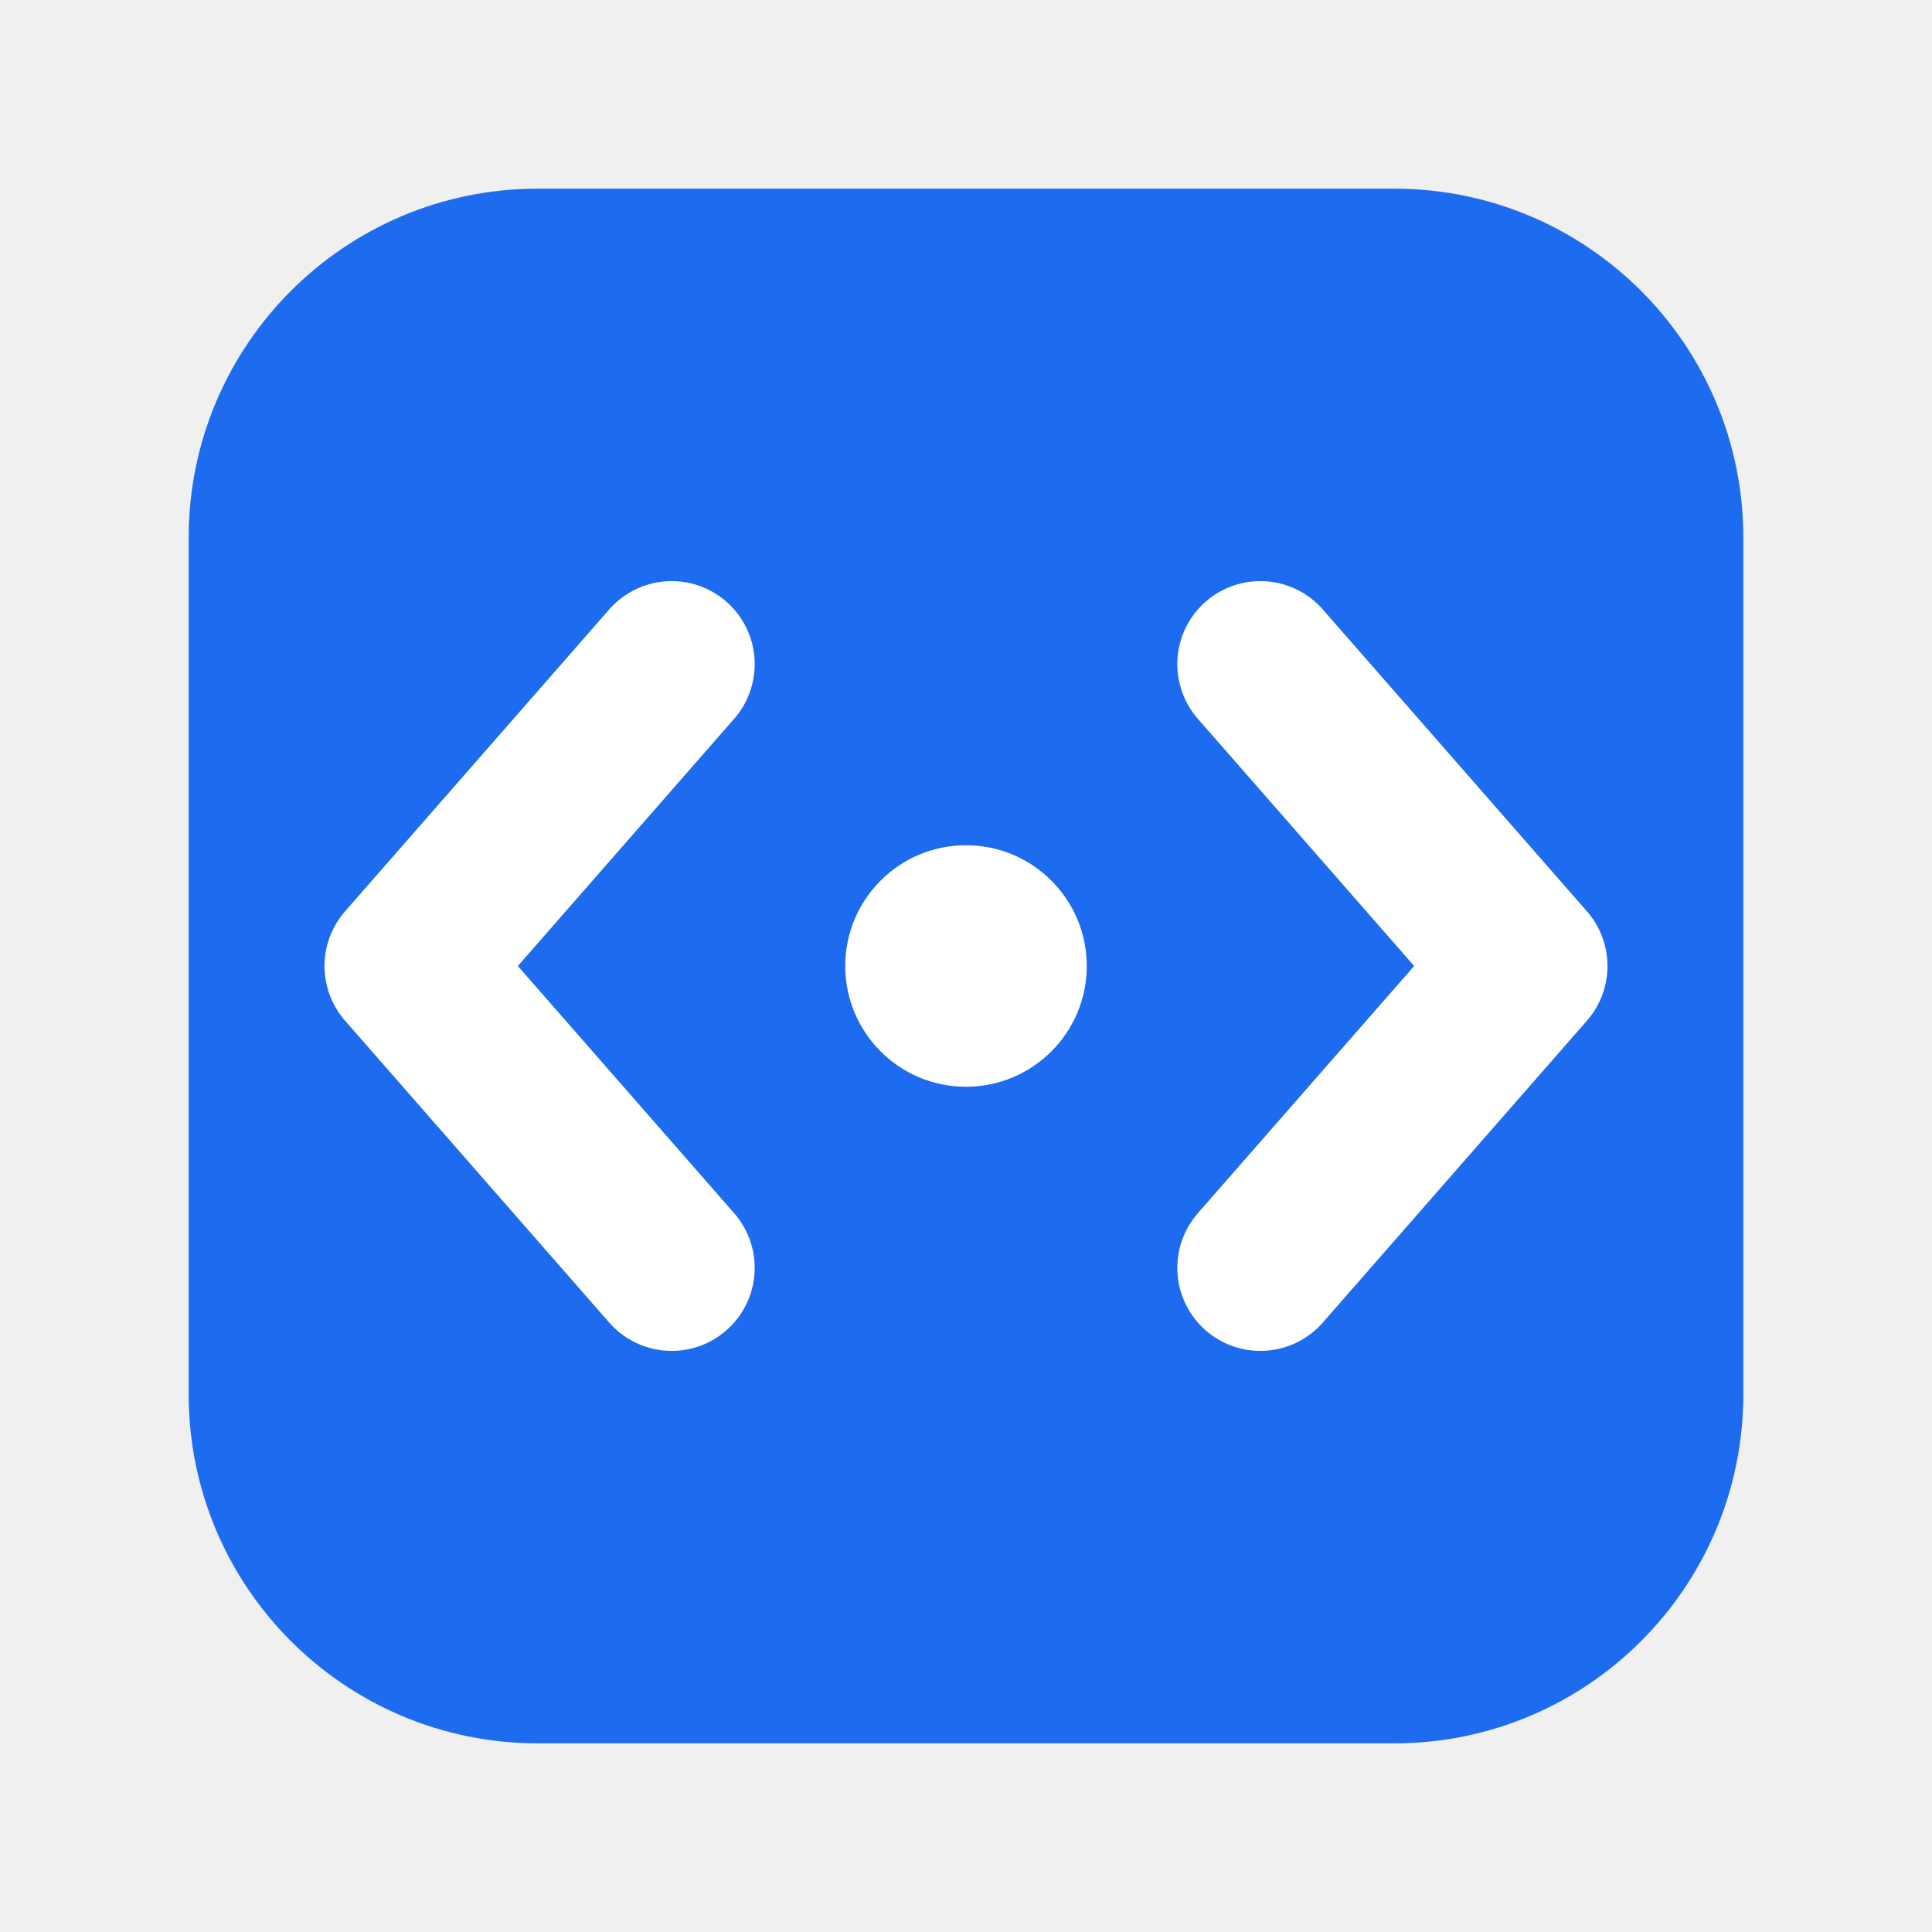
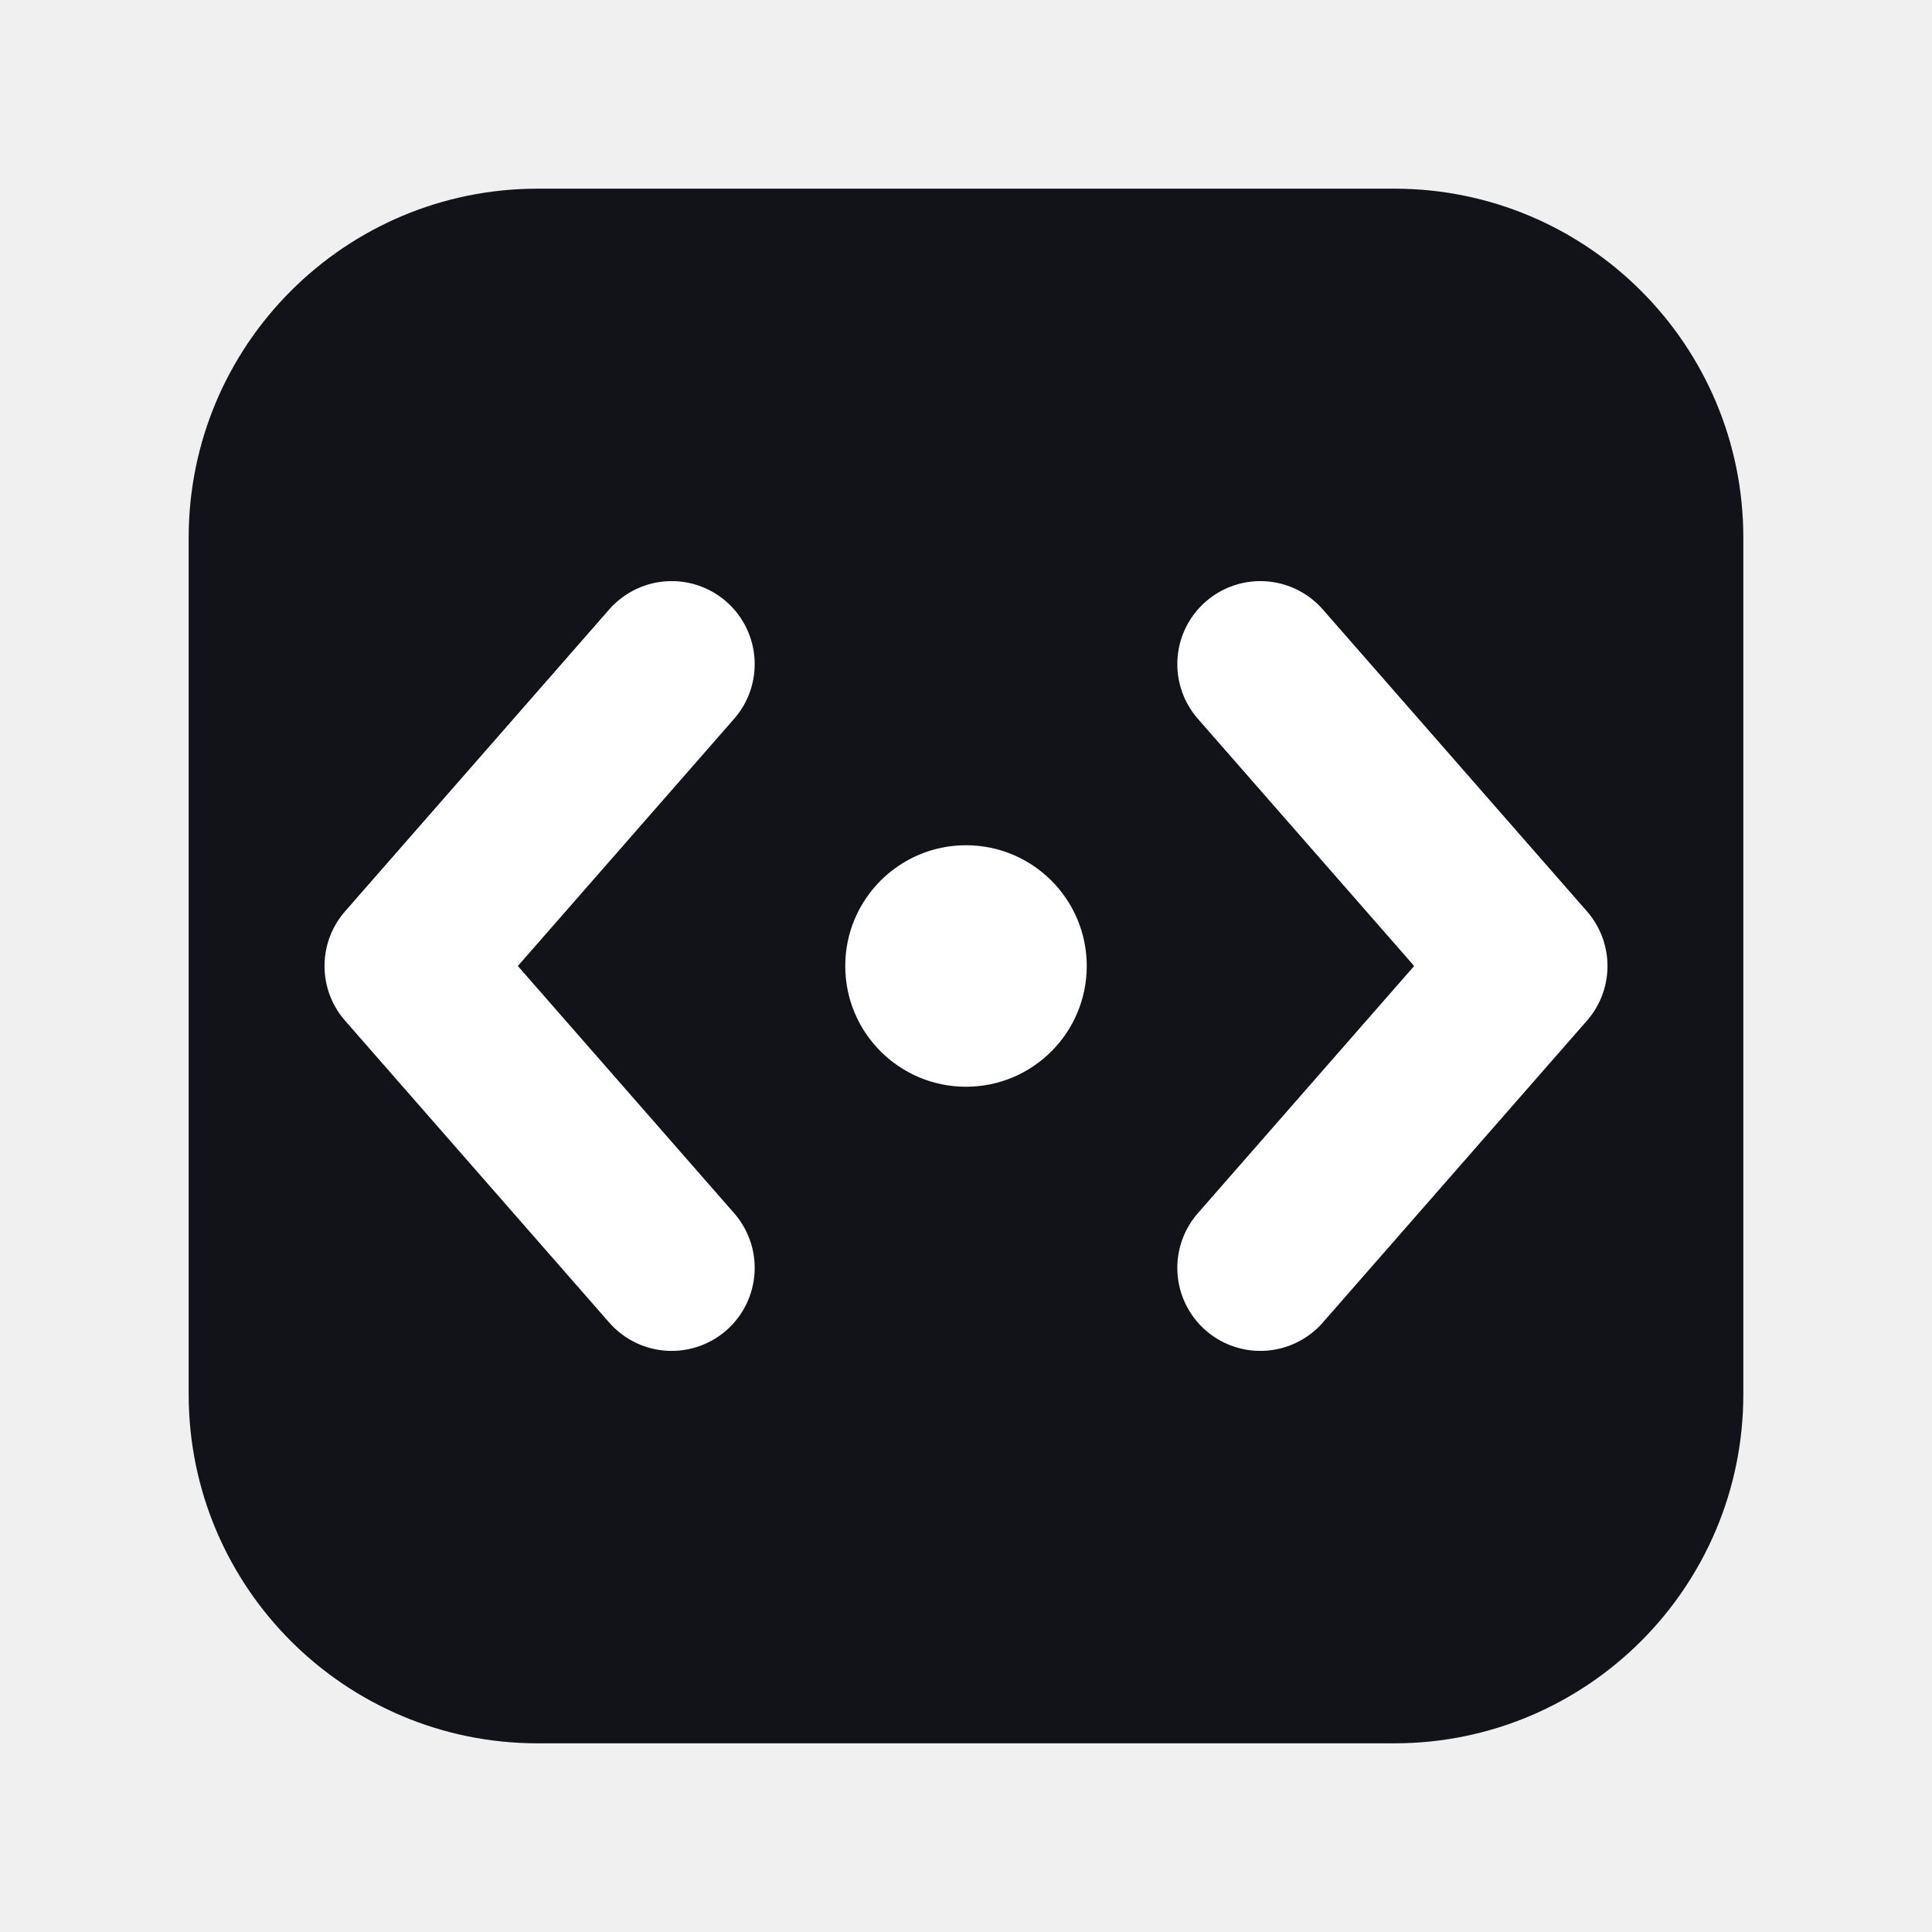
<svg xmlns="http://www.w3.org/2000/svg" viewBox="0 0 1024 1024" role="img" aria-label="NoobIDE">
-   <rect x="100" y="100" width="824" height="824" rx="185" fill="#1D6CF0" />
+   <rect x="100" y="100" width="824" height="824" rx="185" fill="#111318" />
  <g fill="none" stroke="#FFFFFF" stroke-width="88" stroke-linecap="round" stroke-linejoin="round">
    <polyline points="356,352 216,512 356,672" />
    <polyline points="668,352 808,512 668,672" />
  </g>
  <circle cx="512" cy="512" r="64" fill="#FFFFFF" />
</svg>
